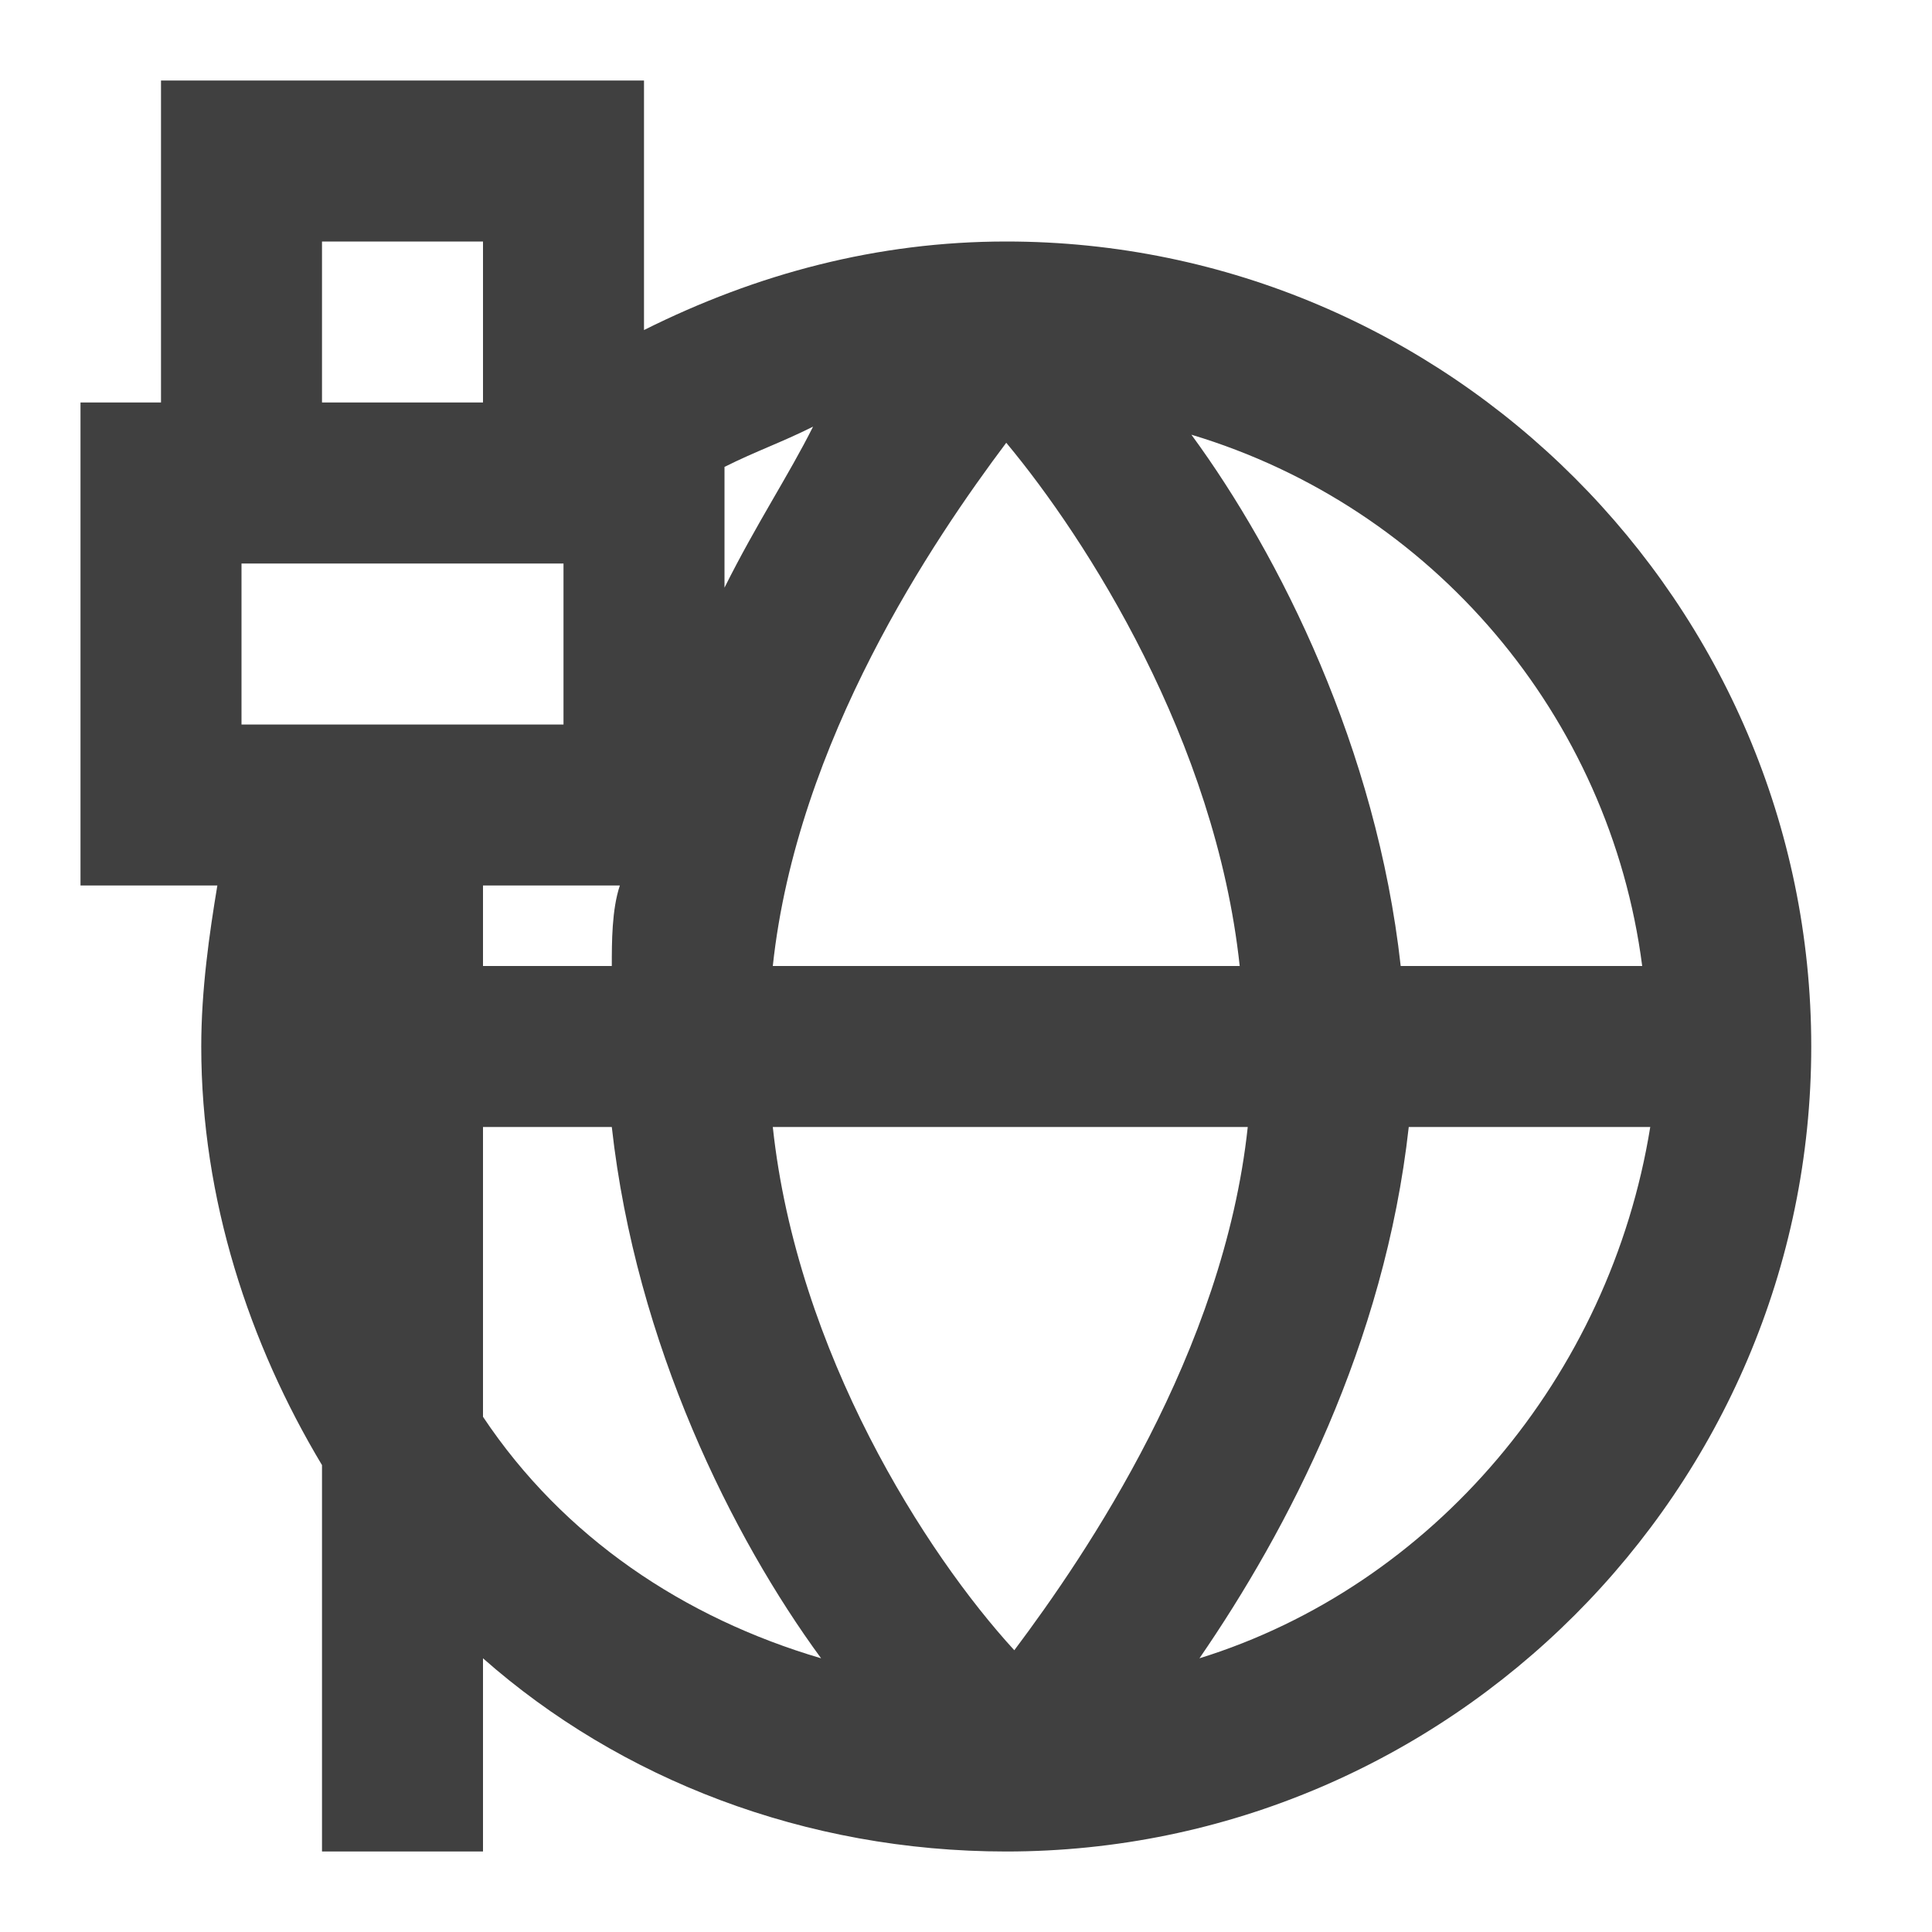
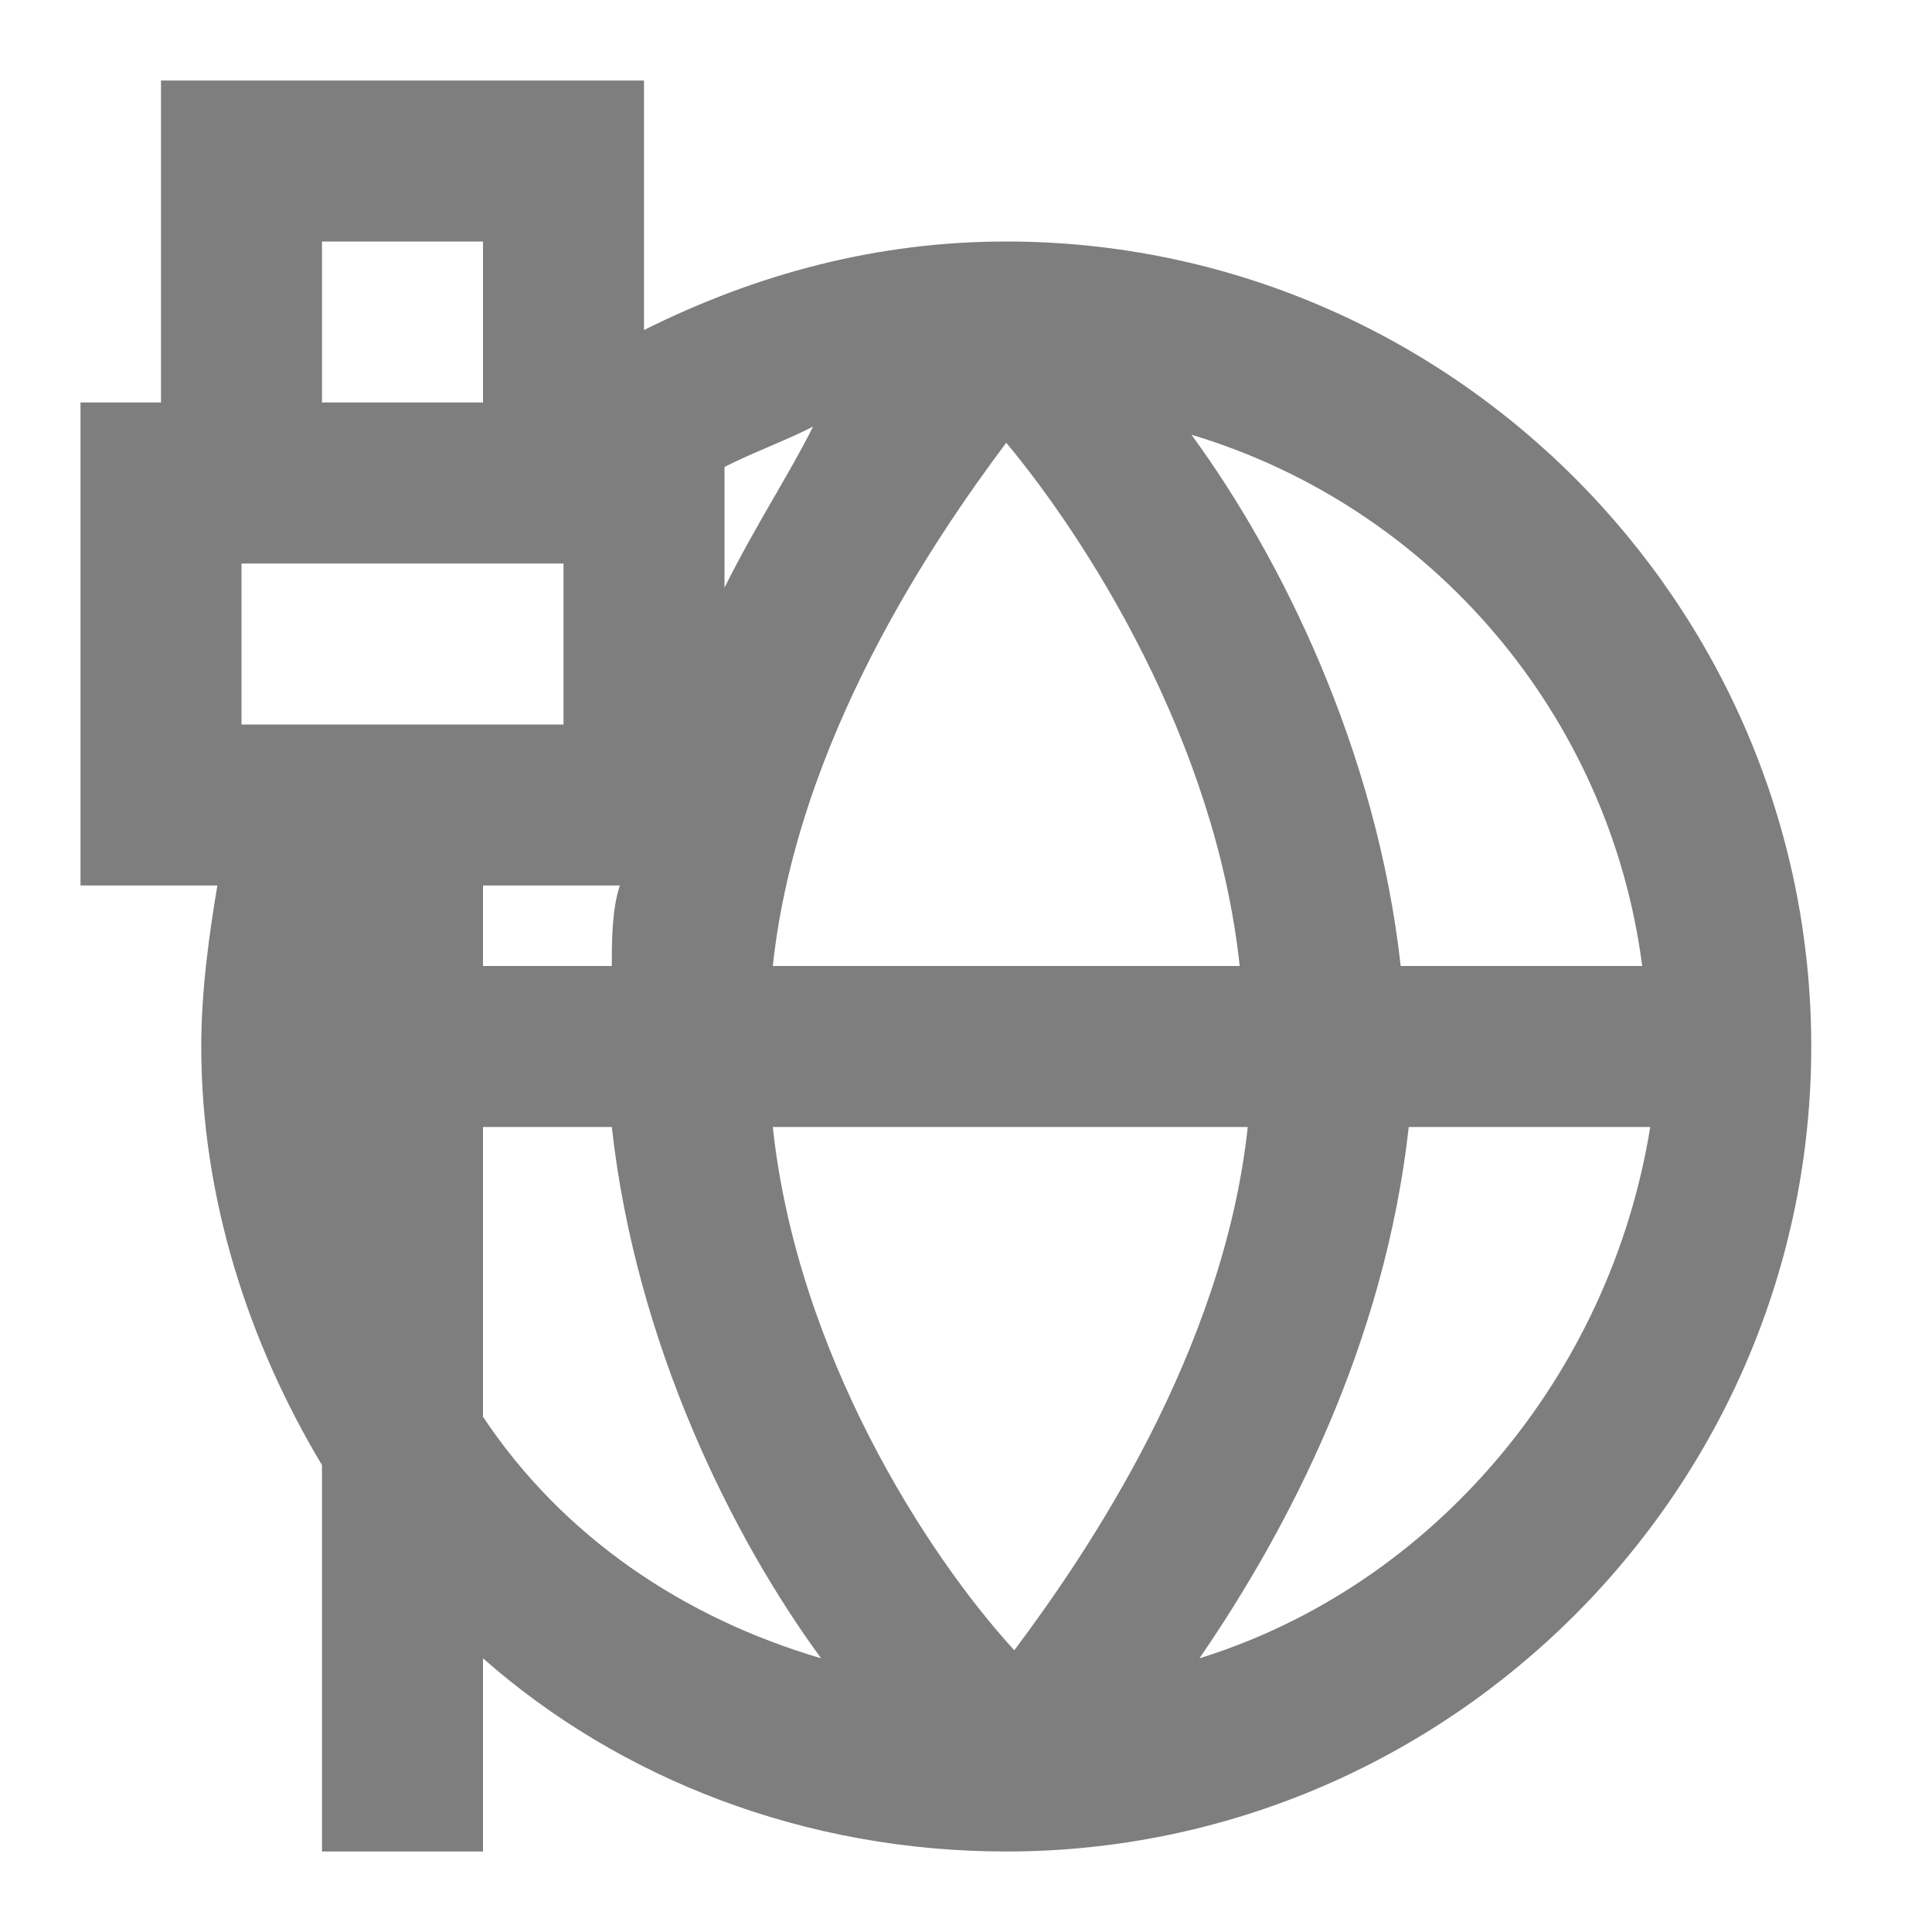
- <svg xmlns="http://www.w3.org/2000/svg" version="1.1" id="图层_1" x="0px" y="0px" viewBox="0 0 24 24" enable-background="new 0 0 24 24" xml:space="preserve">
-   <rect x="4" y="3" fill="none" width="2" height="2" />
-   <path fill="none" d="M7.7,11H7H6v6.6c1,1.4,2.5,2.5,4.1,3c-1.2-1.8-2.6-4.5-2.6-7.6C7.5,12.3,7.6,11.6,7.7,11z" />
-   <path fill="none" d="M9,7.3c0.4-0.7,0.8-1.4,1.1-1.9C9.7,5.5,9.4,5.6,9,5.8V7V7.3z" />
-   <ellipse fill="none" cx="12.5" cy="13" rx="3" ry="7.5" />
-   <path fill="none" d="M14.9,20.6c3.3-1,5.6-4.1,5.6-7.6s-2.4-6.6-5.6-7.6c1.2,1.8,2.6,4.5,2.6,7.6S16.1,18.9,14.9,20.6z" />
-   <path fill="#404040" d="M12.5,3C10.9,3,9.4,3.4,8,4.1V3V1H6H4H2v2v2H1.5H1v2v2h0v2h0h1.7c-0.1,0.6-0.2,1.3-0.2,2  c0,1.9,0.6,3.7,1.5,5.2V23h2v-2.4c1.7,1.5,4,2.4,6.5,2.4c5.5,0,10-4.5,10-10S18,3,12.5,3z M20.4,12h-3c-0.3-2.7-1.5-5.1-2.6-6.6  C17.8,6.3,20,8.9,20.4,12z M15.4,12H9.6c0.3-2.8,2-5.3,2.9-6.5C13.5,6.7,15.1,9.2,15.4,12z M9,7V5.8c0.4-0.2,0.7-0.3,1.1-0.5  C9.8,5.9,9.4,6.5,9,7.3V7z M4,3h2v2H4V3z M5.6,9H4H3.3H3V7h1h0.5H6h0.5H7v0.2V9H6H5.6z M7.7,11c-0.1,0.3-0.1,0.7-0.1,1H6v-1h1H7.7z   M6,17.6V14h1.6c0.3,2.7,1.5,5.1,2.6,6.6C8.5,20.1,7,19.1,6,17.6z M9.6,14h5.9c-0.3,2.8-2,5.3-2.9,6.5C11.5,19.3,9.9,16.8,9.6,14z   M14.9,20.6c1.1-1.6,2.3-3.9,2.6-6.6h3C20,17.1,17.8,19.7,14.9,20.6z" />
+ <svg xmlns="http://www.w3.org/2000/svg" version="1.1" id="图层_1" x="0px" y="0px" viewBox="0 0 24 24" style="enable-background:new 0 0 24 24;" xml:space="preserve">
+   <style type="text/css">
+ 	.st0{fill:none;}
+ 	.st1{fill:#7E7E7E;}
+ </style>
+   <rect x="4" y="3" class="st0" width="2" height="2" />
+   <path class="st0" d="M7.7,11H7H6v6.6c1,1.4,2.5,2.5,4.1,3c-1.2-1.8-2.6-4.5-2.6-7.6C7.5,12.3,7.6,11.6,7.7,11z" />
+   <path class="st0" d="M9,7.3c0.4-0.7,0.8-1.4,1.1-1.9C9.7,5.5,9.4,5.6,9,5.8V7V7.3z" />
+   <ellipse class="st0" cx="12.5" cy="13" rx="3" ry="7.5" />
+   <path class="st0" d="M14.9,20.6c3.3-1,5.6-4.1,5.6-7.6s-2.4-6.6-5.6-7.6c1.2,1.8,2.6,4.5,2.6,7.6S16.1,18.9,14.9,20.6z" />
+   <path class="st1" d="M12.5,3C10.9,3,9.4,3.4,8,4.1V3V1H6H4H2v2v2H1.5H1v2v2l0,0v2l0,0h1.7c-0.1,0.6-0.2,1.3-0.2,2  c0,1.9,0.6,3.7,1.5,5.2V23h2v-2.4c1.7,1.5,4,2.4,6.5,2.4c5.5,0,10-4.5,10-10S18,3,12.5,3z M20.4,12h-3c-0.3-2.7-1.5-5.1-2.6-6.6  C17.8,6.3,20,8.9,20.4,12z M15.4,12H9.6c0.3-2.8,2-5.3,2.9-6.5C13.5,6.7,15.1,9.2,15.4,12z M9,7V5.8c0.4-0.2,0.7-0.3,1.1-0.5  C9.8,5.9,9.4,6.5,9,7.3V7z M4,3h2v2H4V3z M5.6,9H4H3.3H3V7h1h0.5H6h0.5H7v0.2V9H6H5.6z M7.7,11c-0.1,0.3-0.1,0.7-0.1,1H6v-1h1H7.7z   M6,17.6V14h1.6c0.3,2.7,1.5,5.1,2.6,6.6C8.5,20.1,7,19.1,6,17.6z M9.6,14h5.9c-0.3,2.8-2,5.3-2.9,6.5C11.5,19.3,9.9,16.8,9.6,14z   M14.9,20.6c1.1-1.6,2.3-3.9,2.6-6.6h3C20,17.1,17.8,19.7,14.9,20.6z" />
</svg>
